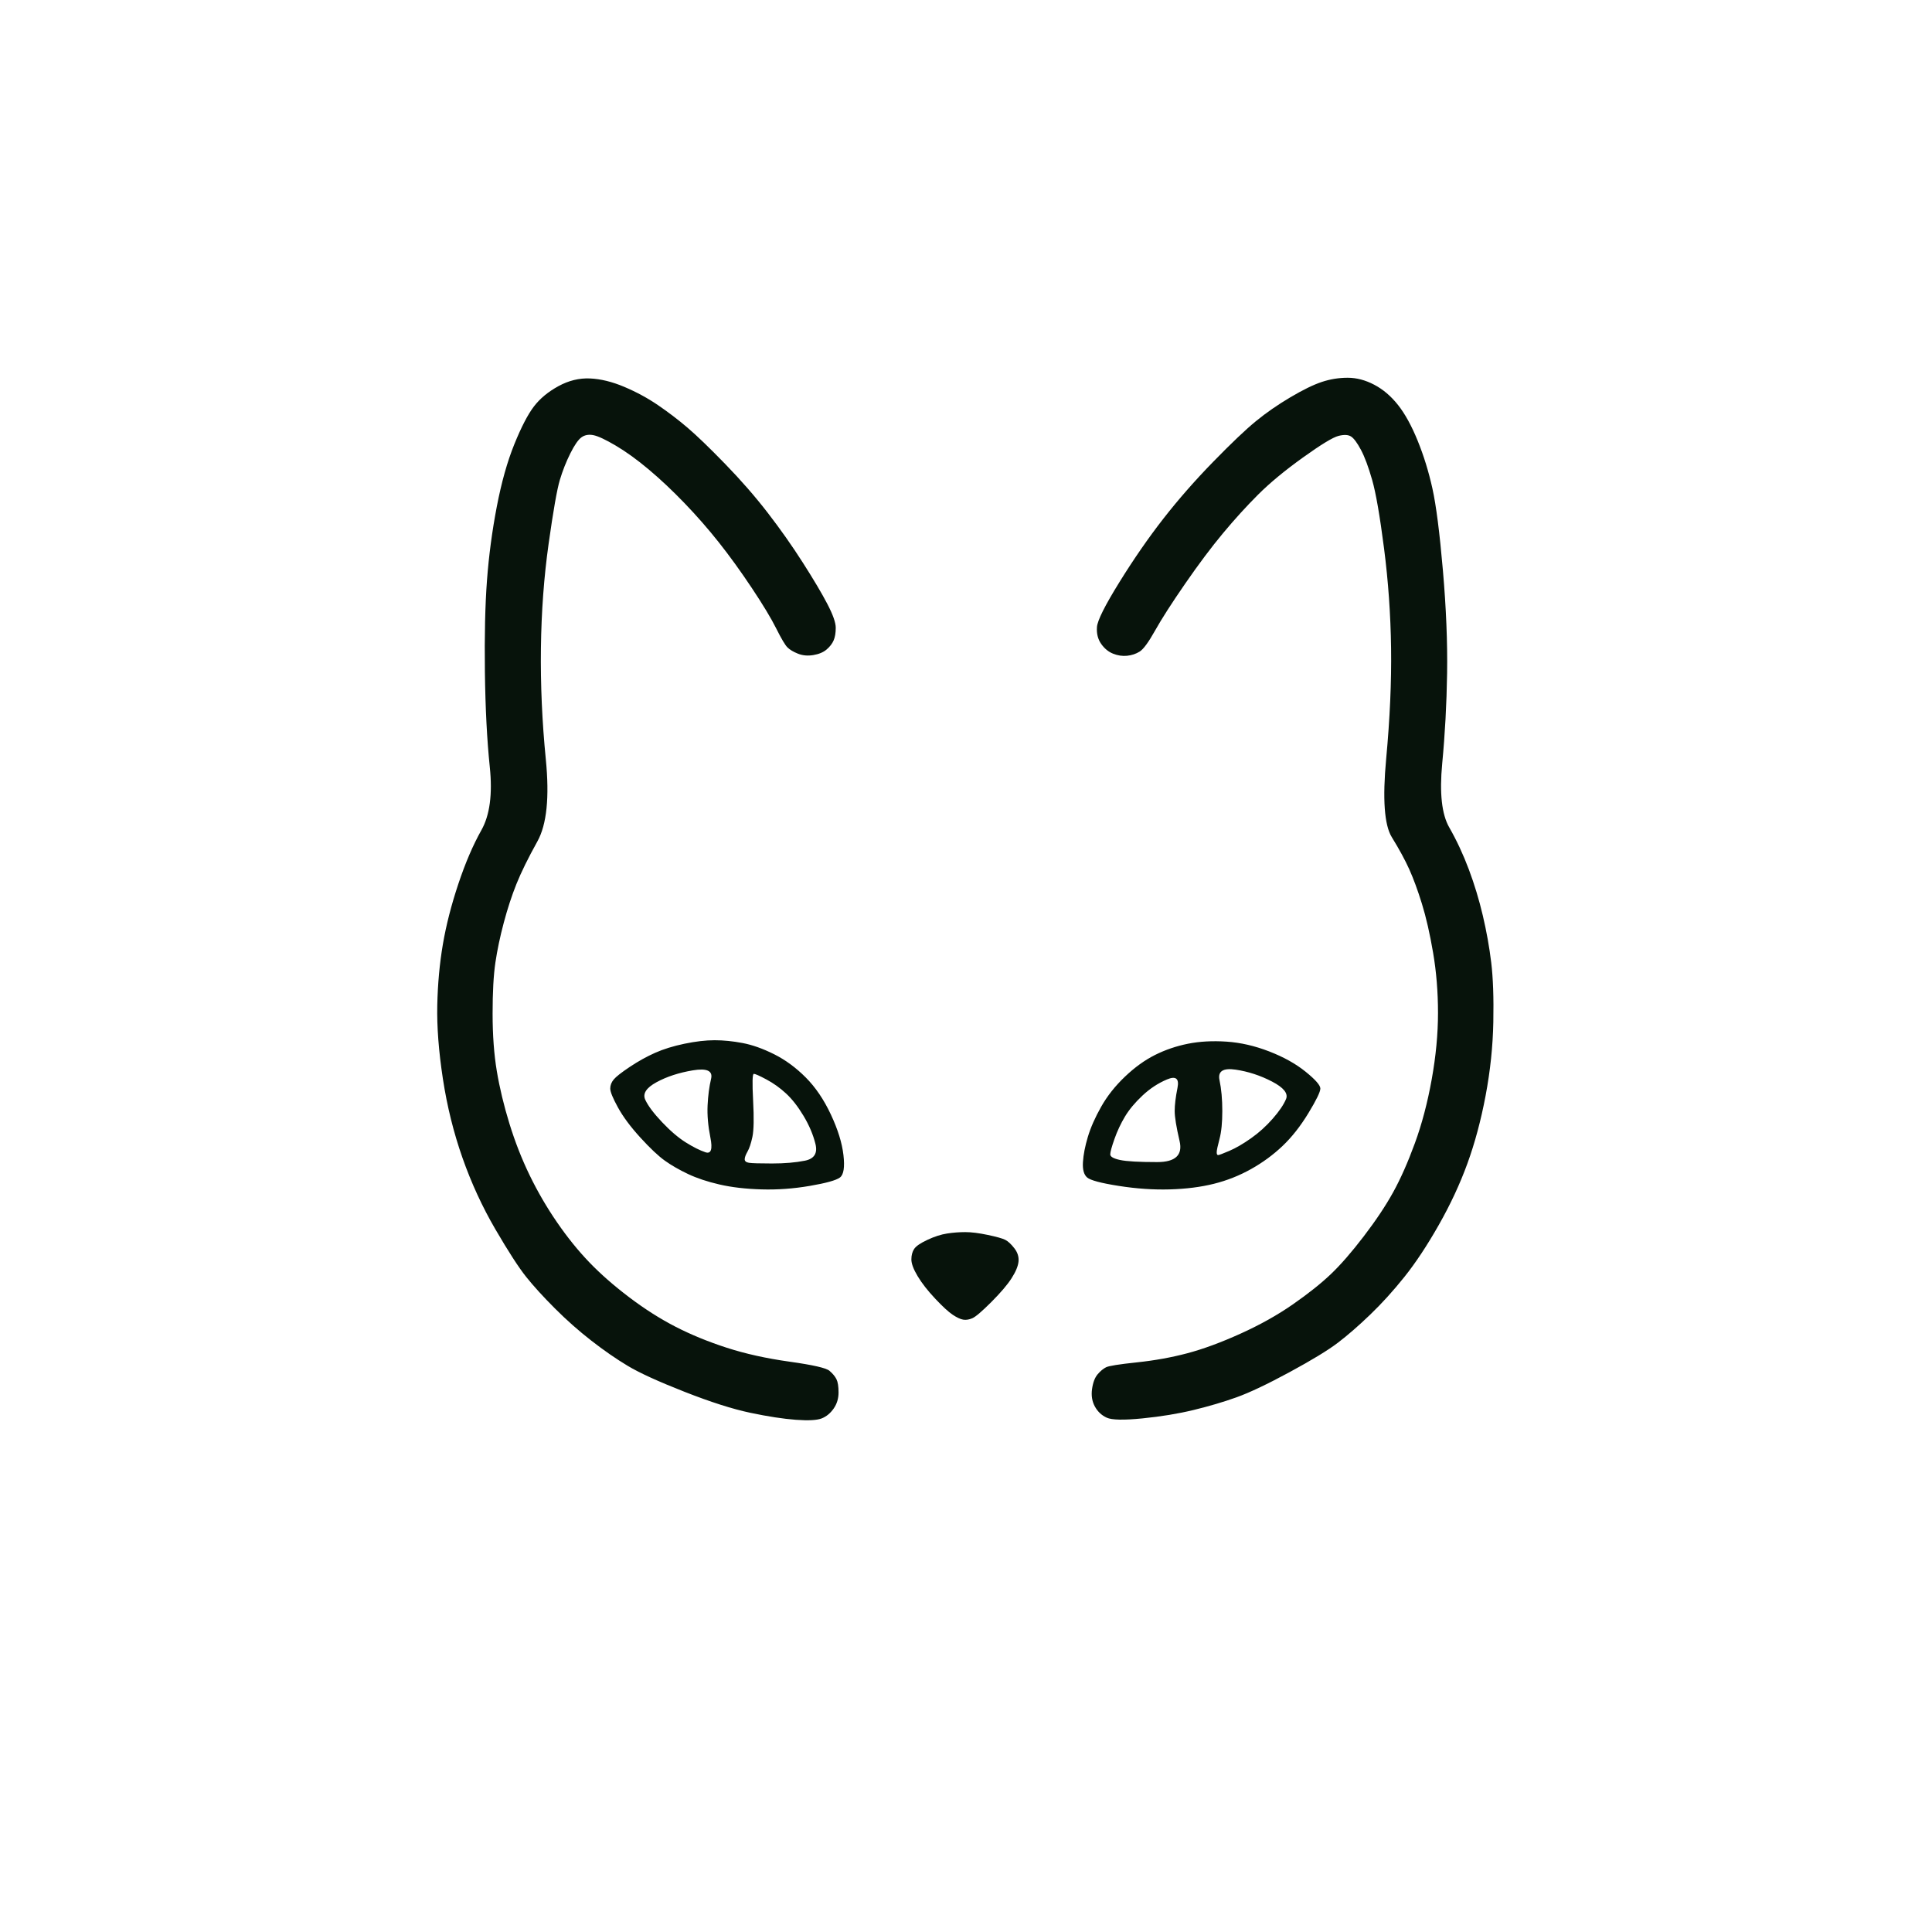
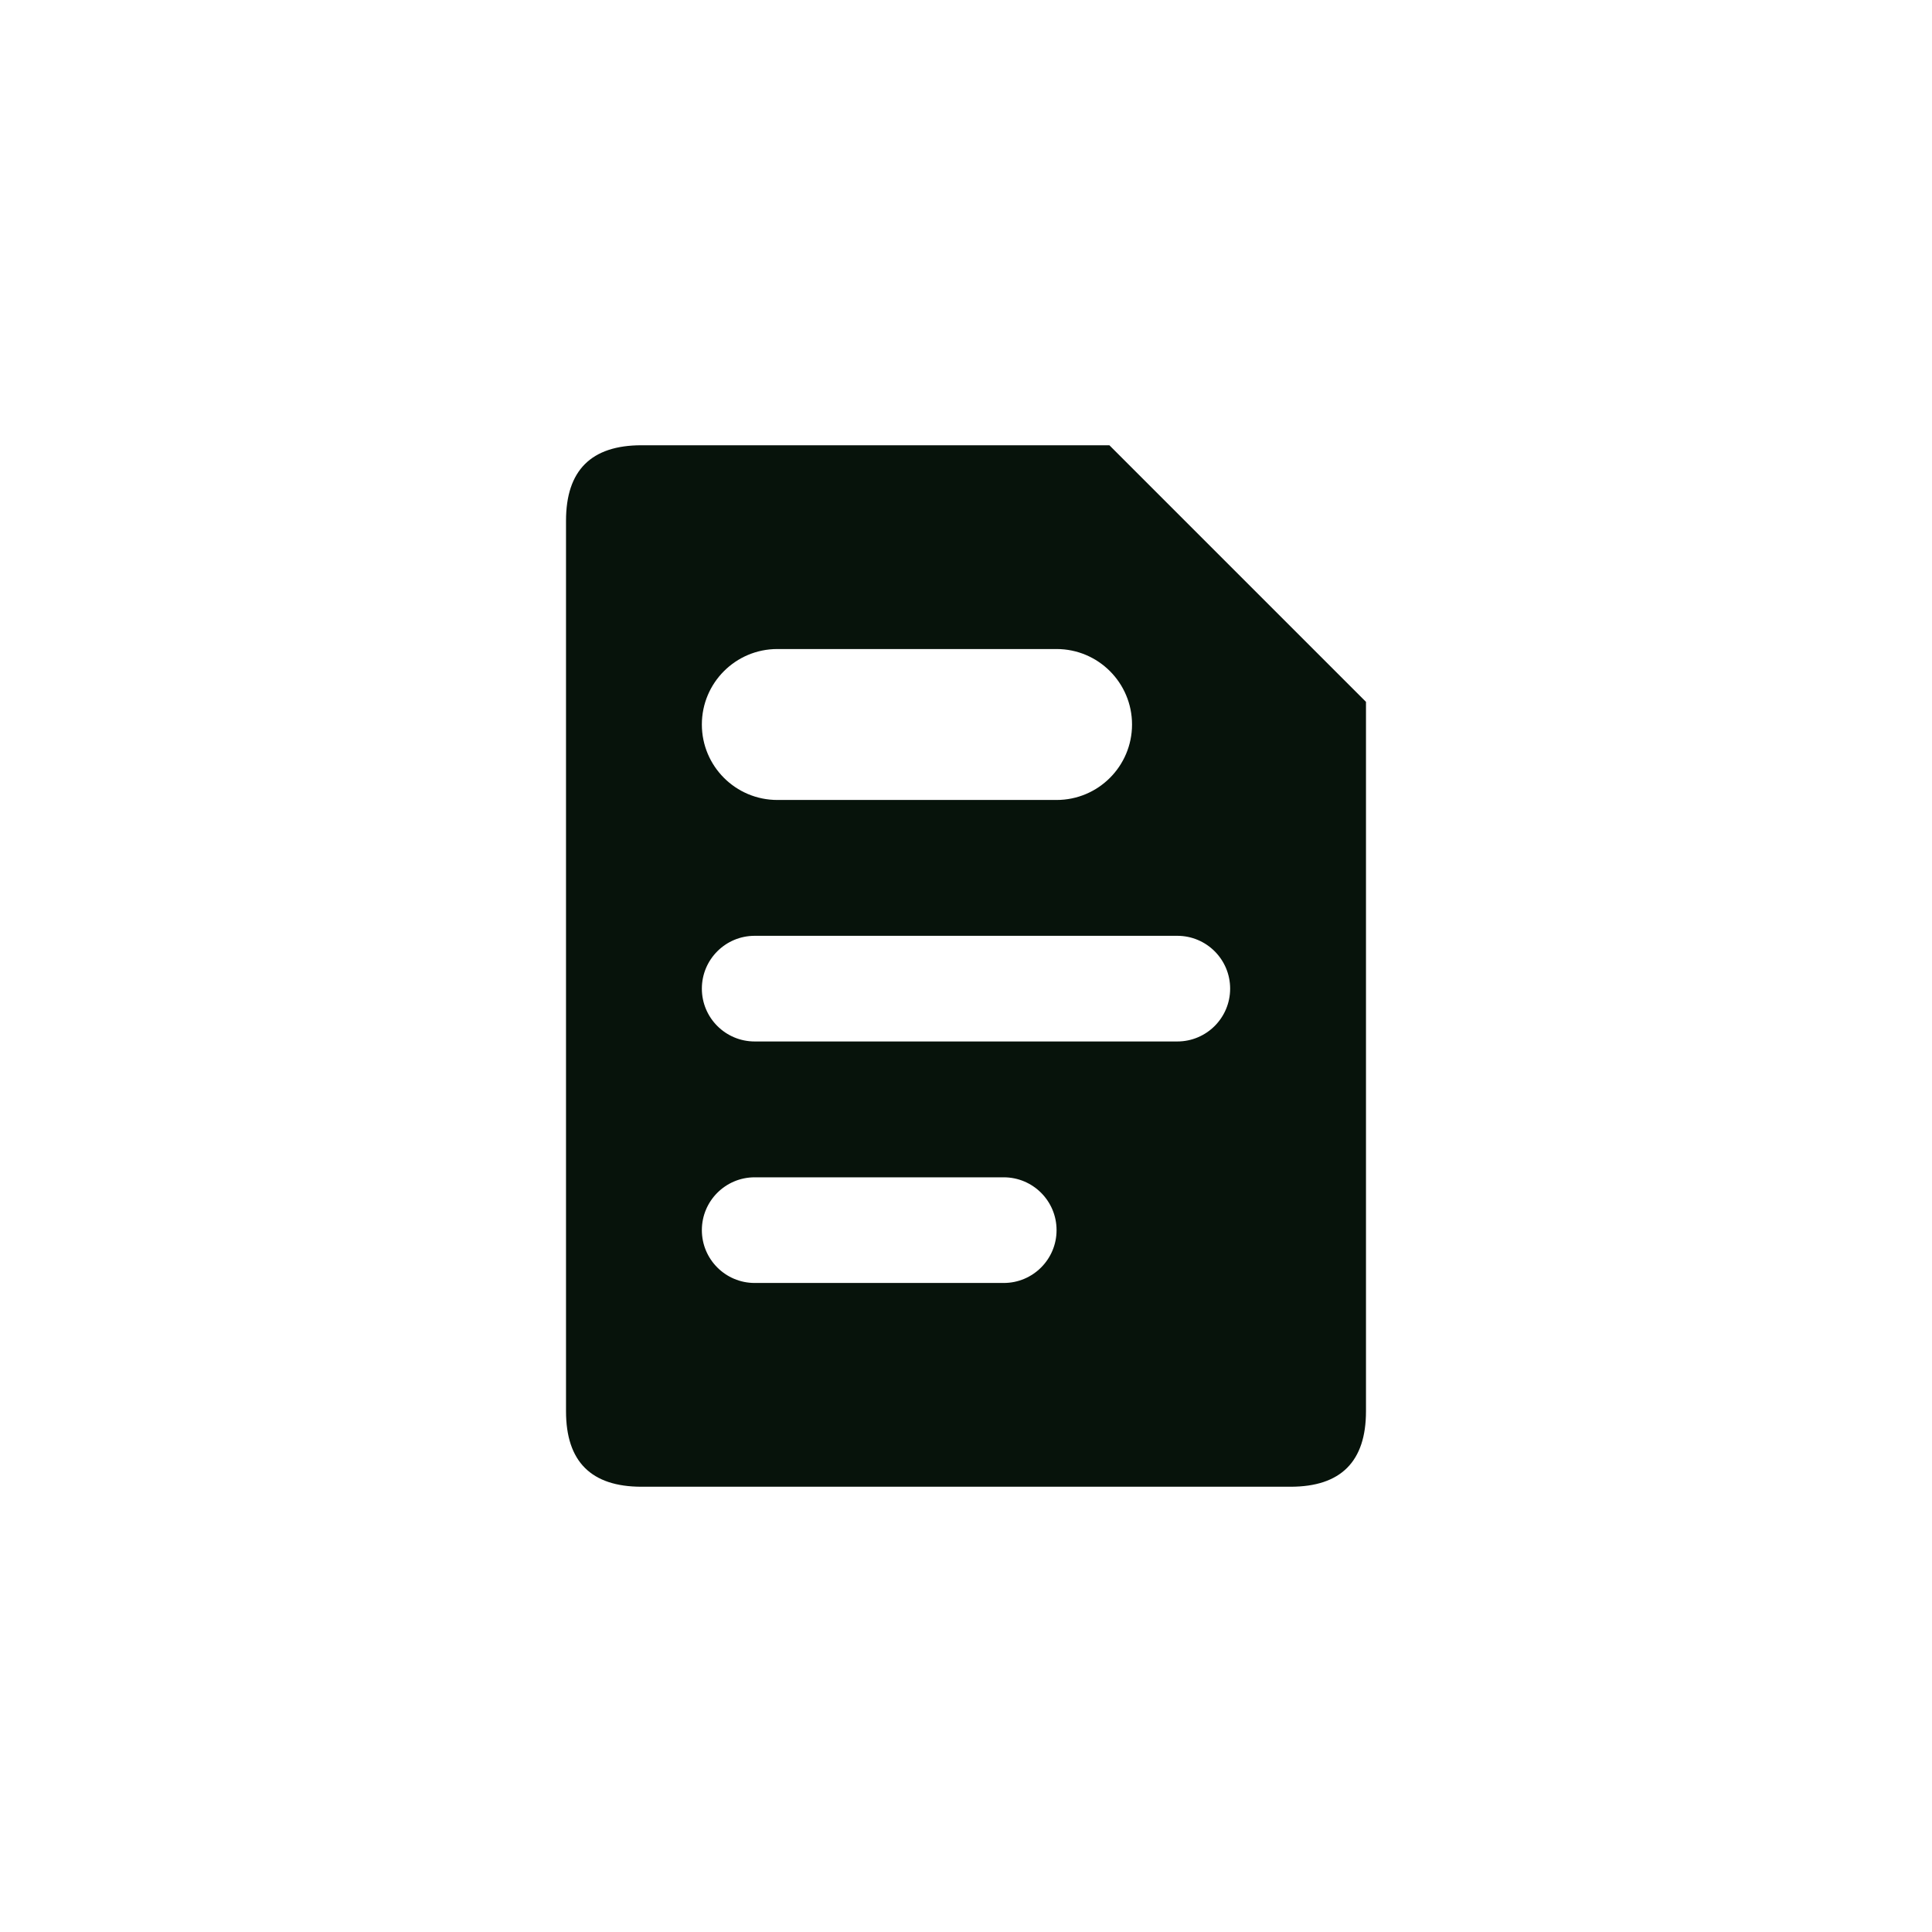
- <svg xmlns="http://www.w3.org/2000/svg" viewBox="0 0 1024 1024" role="img" aria-label="EdgeEver">
-   <g transform="translate(100 100) scale(0.7423423) translate(-72 -72)">
-     <path fill="#07130b" fill-rule="evenodd" d="M253.5 707.5Q249 678 249.5 655Q250 632 253.5 611.5Q257 591 264.5 568.5Q272 546 281 530Q290 514 287 485Q284 456 283.5 417Q283 378 285 351.5Q287 325 292 299Q297 273 304.5 254.5Q312 236 318.5 227.5Q325 219 336 213Q347 207 358.5 207.5Q370 208 383 213.5Q396 219 407 226.5Q418 234 428 242.5Q438 251 455 268.5Q472 286 485.5 303.5Q499 321 510.5 339Q522 357 528 368.5Q534 380 534 385.5Q534 391 532.5 394.5Q531 398 527.5 401Q524 404 518 405Q512 406 507 404Q502 402 499.5 399.5Q497 397 491.5 386Q486 375 474 357Q462 339 450.5 324.5Q439 310 426 296.5Q413 283 400.5 272.5Q388 262 377 255.5Q366 249 361 248Q356 247 352.5 249.5Q349 252 344.5 261Q340 270 337 280Q334 290 329 325.5Q324 361 323.5 400Q323 439 327 479.5Q331 520 321 538Q311 556 306 568.5Q301 581 297 596Q293 611 291 624.5Q289 638 289 661Q289 684 292 702Q295 720 301 739.5Q307 759 315.5 776.5Q324 794 335 810Q346 826 358 838.5Q370 851 386.5 863.5Q403 876 419.5 884.5Q436 893 456 899.5Q476 906 501 909.5Q526 913 529.5 916Q533 919 534.5 922Q536 925 536 931.5Q536 938 532.5 943Q529 948 524 950Q519 952 505.5 951Q492 950 473 946Q454 942 426 931Q398 920 385.5 912.5Q373 905 359.5 894.5Q346 884 333.5 871.5Q321 859 313 849Q305 839 291 815Q277 791 267.5 764Q258 737 253.5 707.5ZM719 941.5Q716 936 717 929Q718 922 721 918.5Q724 915 727 913.5Q730 912 749 910Q768 908 785 903.5Q802 899 823 889.5Q844 880 860.5 868.5Q877 857 887.5 847Q898 837 911 820Q924 803 932 788.5Q940 774 947.5 753.5Q955 733 959.5 708Q964 683 964 660.5Q964 638 960.5 617.5Q957 597 952.5 582.5Q948 568 943.5 558Q939 548 931 535Q923 522 927 479Q931 436 930.5 400Q930 364 925.5 329Q921 294 917 280Q913 266 909 258.5Q905 251 902 249Q899 247 893 248.5Q887 250 867.5 264Q848 278 835.5 290.5Q823 303 810.5 318Q798 333 783.5 354Q769 375 762 387.5Q755 400 751 402.5Q747 405 742 405.5Q737 406 732 404Q727 402 723.5 397Q720 392 720.5 385Q721 378 736.5 353Q752 328 768 307.5Q784 287 803.5 267Q823 247 834 238Q845 229 858.5 221Q872 213 881 210Q890 207 899.5 207Q909 207 918.5 212Q928 217 935.5 226.5Q943 236 949.5 252Q956 268 960 286Q964 304 967.5 344.5Q971 385 970.5 418Q970 451 967 482.5Q964 514 972 528Q980 542 986 558Q992 574 996 591Q1000 608 1002 624.5Q1004 641 1003.5 667Q1003 693 998 719.5Q993 746 985 768Q977 790 964.5 812Q952 834 940 849Q928 864 915.5 876Q903 888 892.5 896Q882 904 858 917Q834 930 820 935Q806 940 789.5 944Q773 948 753 950Q733 952 727.5 949.5Q722 947 719 941.5ZM378.5 728Q373 718 373 714.5Q373 711 375.5 708Q378 705 387 699Q396 693 405 689Q414 685 426 682.5Q438 680 447.5 680Q457 680 467.5 682Q478 684 490 690Q502 696 512.5 706.5Q523 717 530.5 733Q538 749 539.5 762Q541 775 537 778Q533 781 515.5 784Q498 787 481 786.5Q464 786 451 783Q438 780 428.5 775.5Q419 771 412 766Q405 761 394.5 749.5Q384 738 378.5 728ZM713.5 778Q710 775 710.5 767Q711 759 714 749Q717 739 723.5 727.5Q730 716 740.5 706Q751 696 762 690.5Q773 685 785.5 682.5Q798 680 813 681Q828 682 843.5 688Q859 694 869.5 702.5Q880 711 880 714.5Q880 718 871.5 732Q863 746 853 755.5Q843 765 830.5 772Q818 779 804 782.5Q790 786 772.5 786.5Q755 787 736 784Q717 781 713.5 778ZM406 710Q395 716 398 722.5Q401 729 410 738.5Q419 748 427 753Q435 758 441 760Q447 762 444.5 749.5Q442 737 442.5 726.5Q443 716 445 707.5Q447 699 432 701.5Q417 704 406 710ZM819.5 701Q806 699 808 708.5Q810 718 810 730.5Q810 743 808 750.5Q806 758 806 760Q806 762 807 762Q808 762 815 759Q822 756 830.5 750Q839 744 846 736Q853 728 855.5 722Q858 716 845.5 709.5Q833 703 819.5 701ZM471 759.5Q469 763 469 765Q469 767 472 767.5Q475 768 488.5 768Q502 768 512 766Q522 764 519.5 754Q517 744 511 734Q505 724 498.5 718Q492 712 484.5 708Q477 704 475.5 704Q474 704 475 723Q476 742 474.5 749Q473 756 471 759.5ZM733 750.5Q730 759 730 761.5Q730 764 737 765.5Q744 767 763.5 767Q783 767 779.5 752Q776 737 776 730.5Q776 724 778 714Q780 704 770.5 708Q761 712 753 719.5Q745 727 740.5 734.5Q736 742 733 750.5ZM592.5 848.5Q588 841 588 836.5Q588 832 590 829Q592 826 599.5 822.5Q607 819 613.5 818Q620 817 626.5 817Q633 817 642.5 819Q652 821 655 822.5Q658 824 661.5 828.5Q665 833 664.5 838Q664 843 659.5 850Q655 857 645 867Q635 877 631.5 878.5Q628 880 625 879.5Q622 879 617.5 876Q613 873 605 864.5Q597 856 592.5 848.5Z" />
-   </g>
+ <svg xmlns="http://www.w3.org/2000/svg" viewBox="0 0 1024 1024" role="img" aria-label="RTNote">
+   <path fill="#07130b" fill-rule="evenodd" d="M340 236H588L724 372V748Q724 788 684 788H340Q300 788 300 748V276Q300 236 340 236ZM412 344H560A40 40 0 0 1 560 424H412A40 40 0 0 1 412 344ZM400 496H624A28 28 0 0 1 624 552H400A28 28 0 0 1 400 496ZM400 624H532A28 28 0 0 1 532 680H400A28 28 0 0 1 400 624Z" />
</svg>
